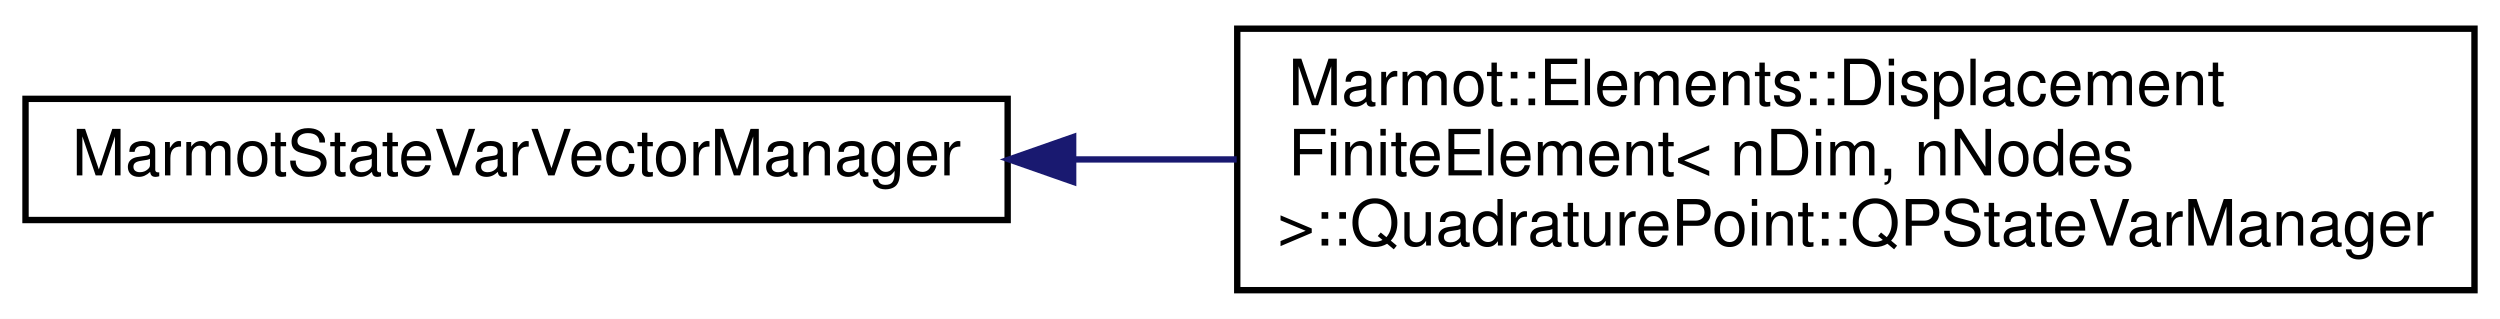
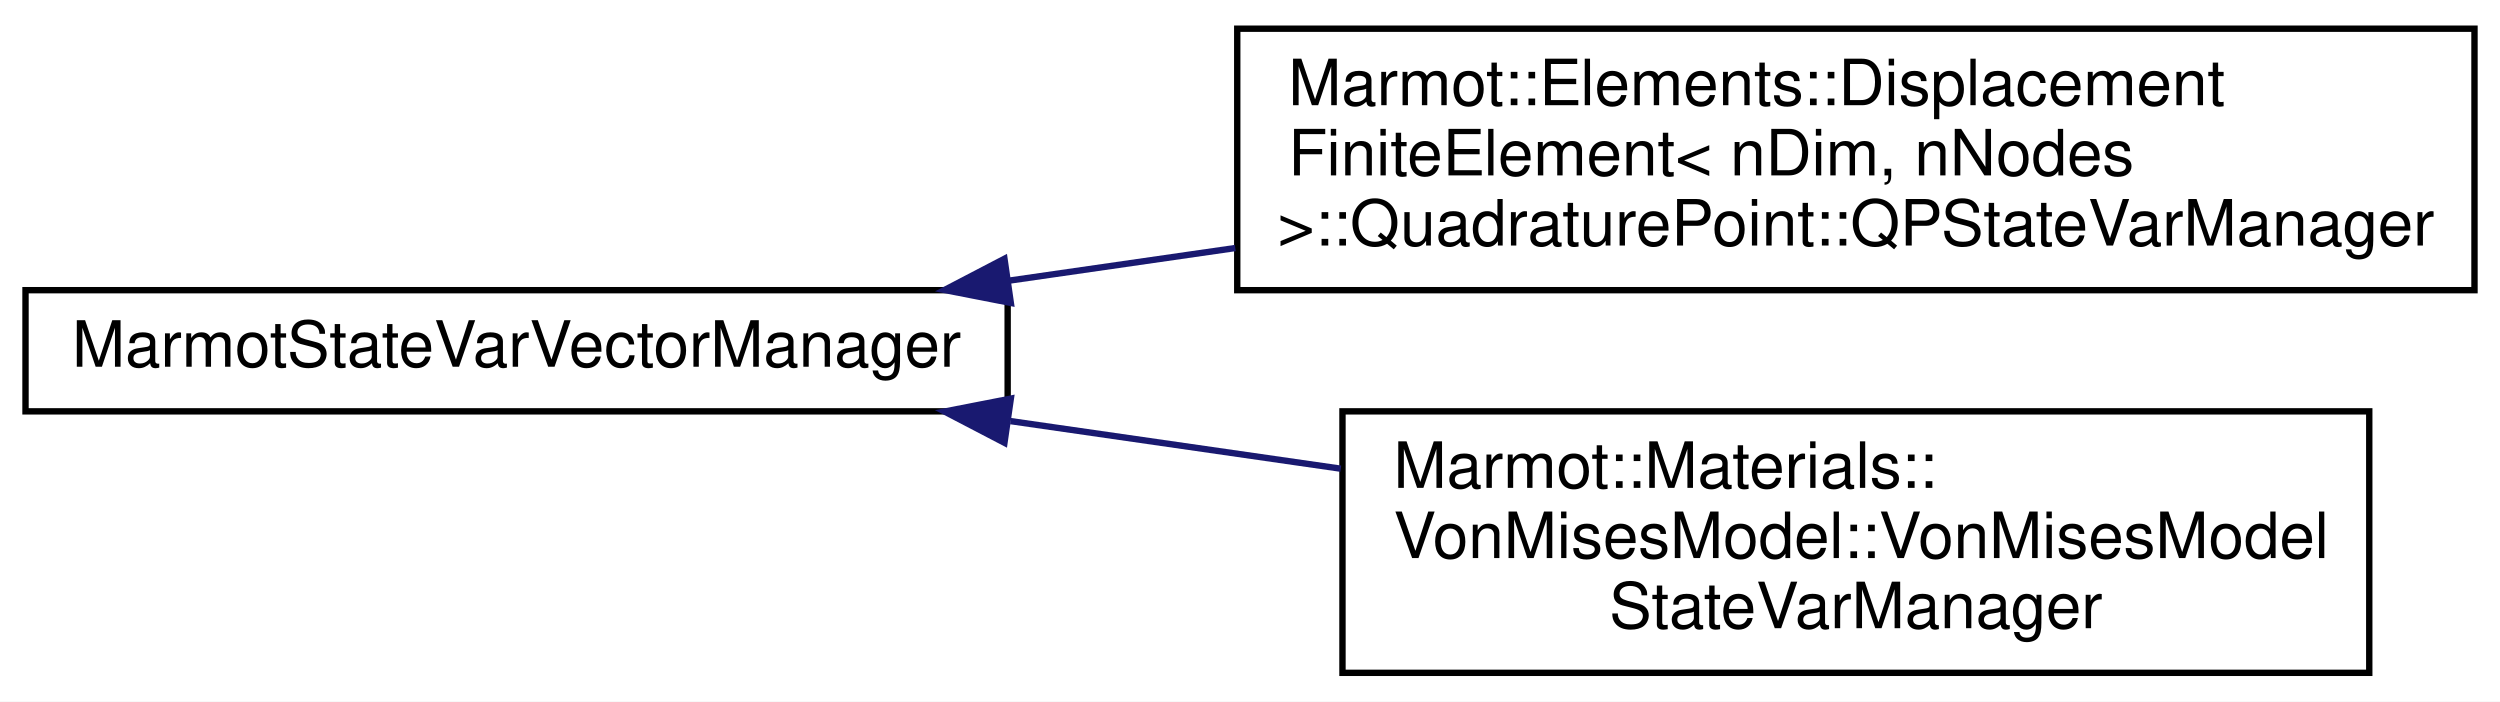
- <svg xmlns="http://www.w3.org/2000/svg" xmlns:xlink="http://www.w3.org/1999/xlink" width="392pt" height="50pt" viewBox="0.00 0.00 392.00 50.00">
-   <g id="graph0" class="graph" transform="scale(1 1) rotate(0) translate(4 46)">
-     <polygon fill="white" stroke="transparent" points="-4,4 -4,-46 388,-46 388,4 -4,4" />
+ <svg xmlns="http://www.w3.org/2000/svg" xmlns:xlink="http://www.w3.org/1999/xlink" width="392pt" height="110pt" viewBox="0.00 0.00 392.00 110.00">
+   <g id="graph0" class="graph" transform="scale(1 1) rotate(0) translate(4 106)">
+     <polygon fill="white" stroke="transparent" points="-4,4 -4,-106 388,-106 388,4 -4,4" />
    <g id="node1" class="node">
      <g id="a_node1">
        <a xlink:href="classMarmotStateVarVectorManager.html" target="_top" xlink:title="A convenience auxiliary class for managing multiple statevars with arbitrary length in a single conse...">
-           <polygon fill="white" stroke="black" points="0,-11.5 0,-30.5 154,-30.5 154,-11.5 0,-11.5" />
-           <text text-anchor="middle" x="77" y="-18.5" font-family="Helvetica,sans-Serif" font-size="10.00">MarmotStateVarVectorManager</text>
+           <polygon fill="white" stroke="black" points="0,-41.5 0,-60.5 154,-60.5 154,-41.5 0,-41.5" />
+           <text text-anchor="middle" x="77" y="-48.5" font-family="Helvetica,sans-Serif" font-size="10.00">MarmotStateVarVectorManager</text>
        </a>
      </g>
    </g>
    <g id="node2" class="node">
      <g id="a_node2">
        <a xlink:href="classMarmot_1_1Elements_1_1DisplacementFiniteElement_1_1QuadraturePoint_1_1QPStateVarManager.html" target="_top" xlink:title=" ">
-           <polygon fill="white" stroke="black" points="190,-0.5 190,-41.5 384,-41.5 384,-0.5 190,-0.5" />
-           <text text-anchor="start" x="198" y="-29.5" font-family="Helvetica,sans-Serif" font-size="10.00">Marmot::Elements::Displacement</text>
-           <text text-anchor="start" x="198" y="-18.5" font-family="Helvetica,sans-Serif" font-size="10.00">FiniteElement&lt; nDim, nNodes</text>
-           <text text-anchor="middle" x="287" y="-7.5" font-family="Helvetica,sans-Serif" font-size="10.00"> &gt;::QuadraturePoint::QPStateVarManager</text>
+           <polygon fill="white" stroke="black" points="190,-60.5 190,-101.5 384,-101.5 384,-60.5 190,-60.5" />
+           <text text-anchor="start" x="198" y="-89.5" font-family="Helvetica,sans-Serif" font-size="10.00">Marmot::Elements::Displacement</text>
+           <text text-anchor="start" x="198" y="-78.5" font-family="Helvetica,sans-Serif" font-size="10.00">FiniteElement&lt; nDim, nNodes</text>
+           <text text-anchor="middle" x="287" y="-67.5" font-family="Helvetica,sans-Serif" font-size="10.00"> &gt;::QuadraturePoint::QPStateVarManager</text>
        </a>
      </g>
    </g>
    <g id="edge1" class="edge">
-       <path fill="none" stroke="midnightblue" d="M164.43,-21C172.84,-21 181.41,-21 189.91,-21" />
-       <polygon fill="midnightblue" stroke="midnightblue" points="164.27,-17.5 154.27,-21 164.27,-24.5 164.27,-17.5" />
+       <path fill="none" stroke="midnightblue" d="M154.12,-61.98C165.69,-63.65 177.76,-65.39 189.69,-67.11" />
+       <polygon fill="midnightblue" stroke="midnightblue" points="154.5,-58.5 144.1,-60.53 153.5,-65.43 154.5,-58.5" />
+     </g>
+     <g id="node3" class="node">
+       <g id="a_node3">
+         <a xlink:href="classMarmot_1_1Materials_1_1VonMisesModel_1_1VonMisesModelStateVarManager.html" target="_top" xlink:title=" ">
+           <polygon fill="white" stroke="black" points="206.5,-0.5 206.5,-41.5 367.5,-41.5 367.5,-0.5 206.5,-0.5" />
+           <text text-anchor="start" x="214.5" y="-29.5" font-family="Helvetica,sans-Serif" font-size="10.00">Marmot::Materials::</text>
+           <text text-anchor="start" x="214.5" y="-18.5" font-family="Helvetica,sans-Serif" font-size="10.00">VonMisesModel::VonMisesModel</text>
+           <text text-anchor="middle" x="287" y="-7.5" font-family="Helvetica,sans-Serif" font-size="10.00">StateVarManager</text>
+         </a>
+       </g>
+     </g>
+     <g id="edge2" class="edge">
+       <path fill="none" stroke="midnightblue" d="M154.45,-39.97C171.32,-37.54 189.23,-34.96 206.23,-32.51" />
+       <polygon fill="midnightblue" stroke="midnightblue" points="153.5,-36.57 144.1,-41.47 154.5,-43.5 153.5,-36.57" />
    </g>
  </g>
</svg>
